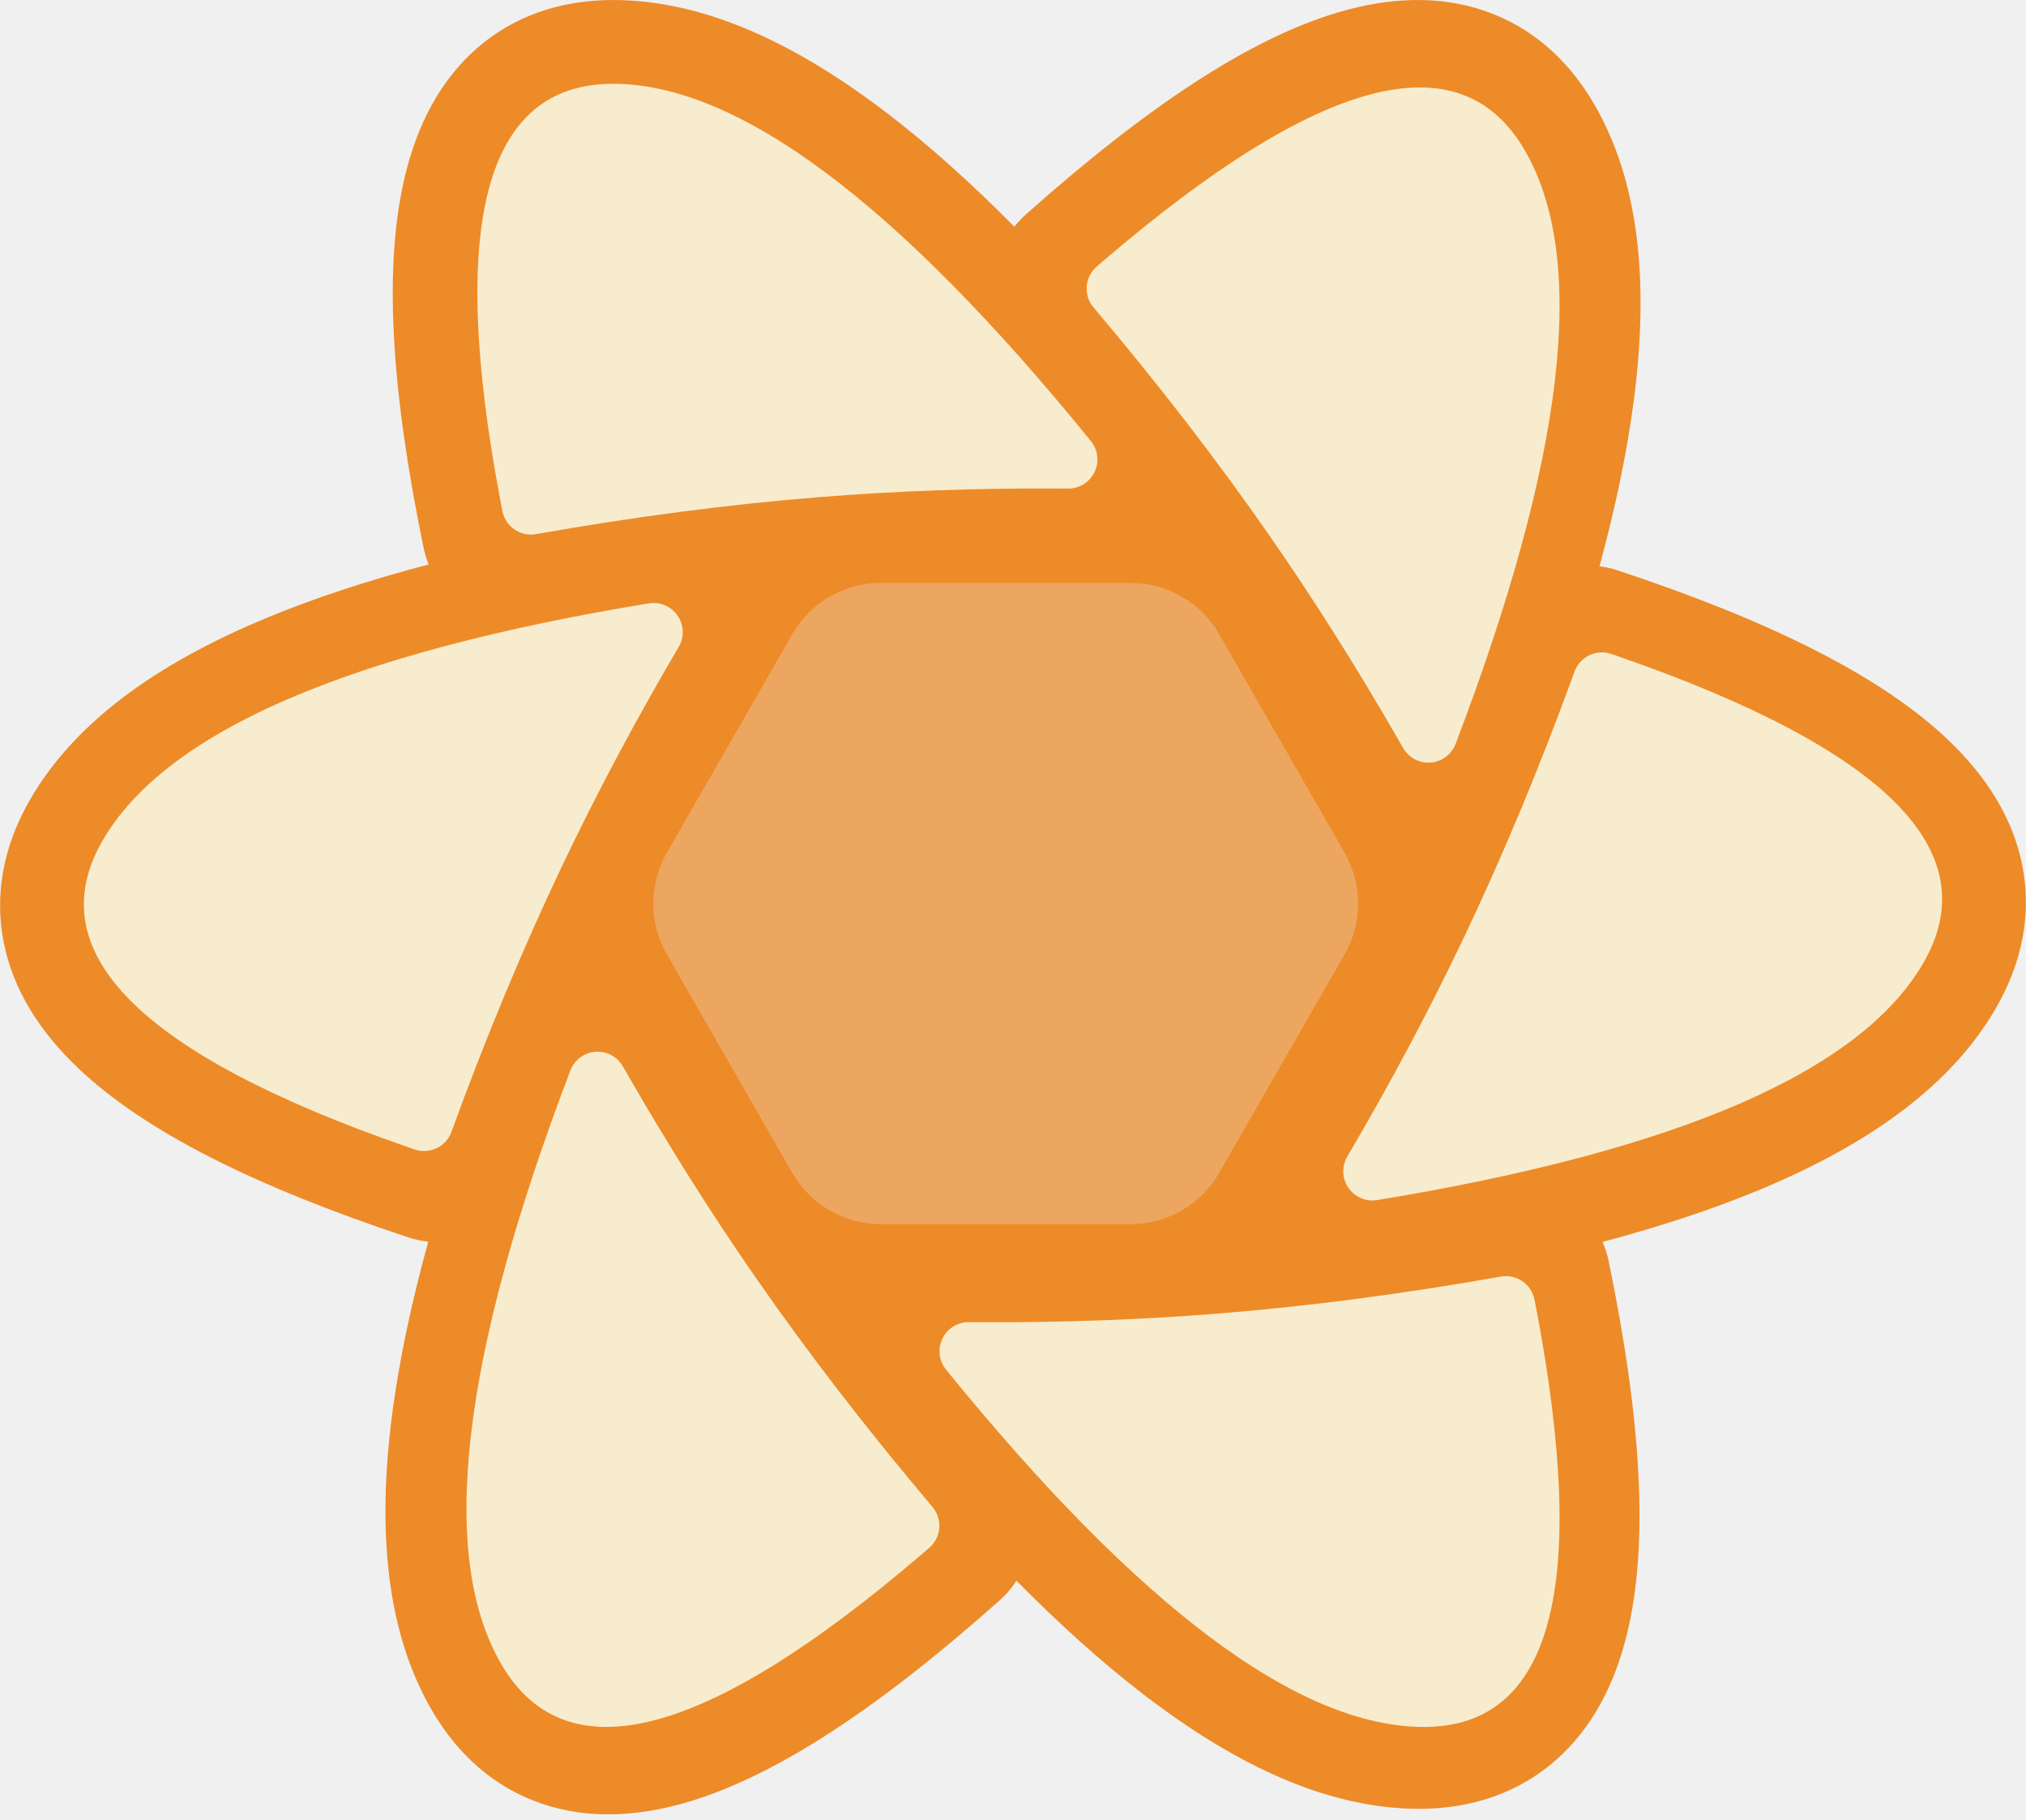
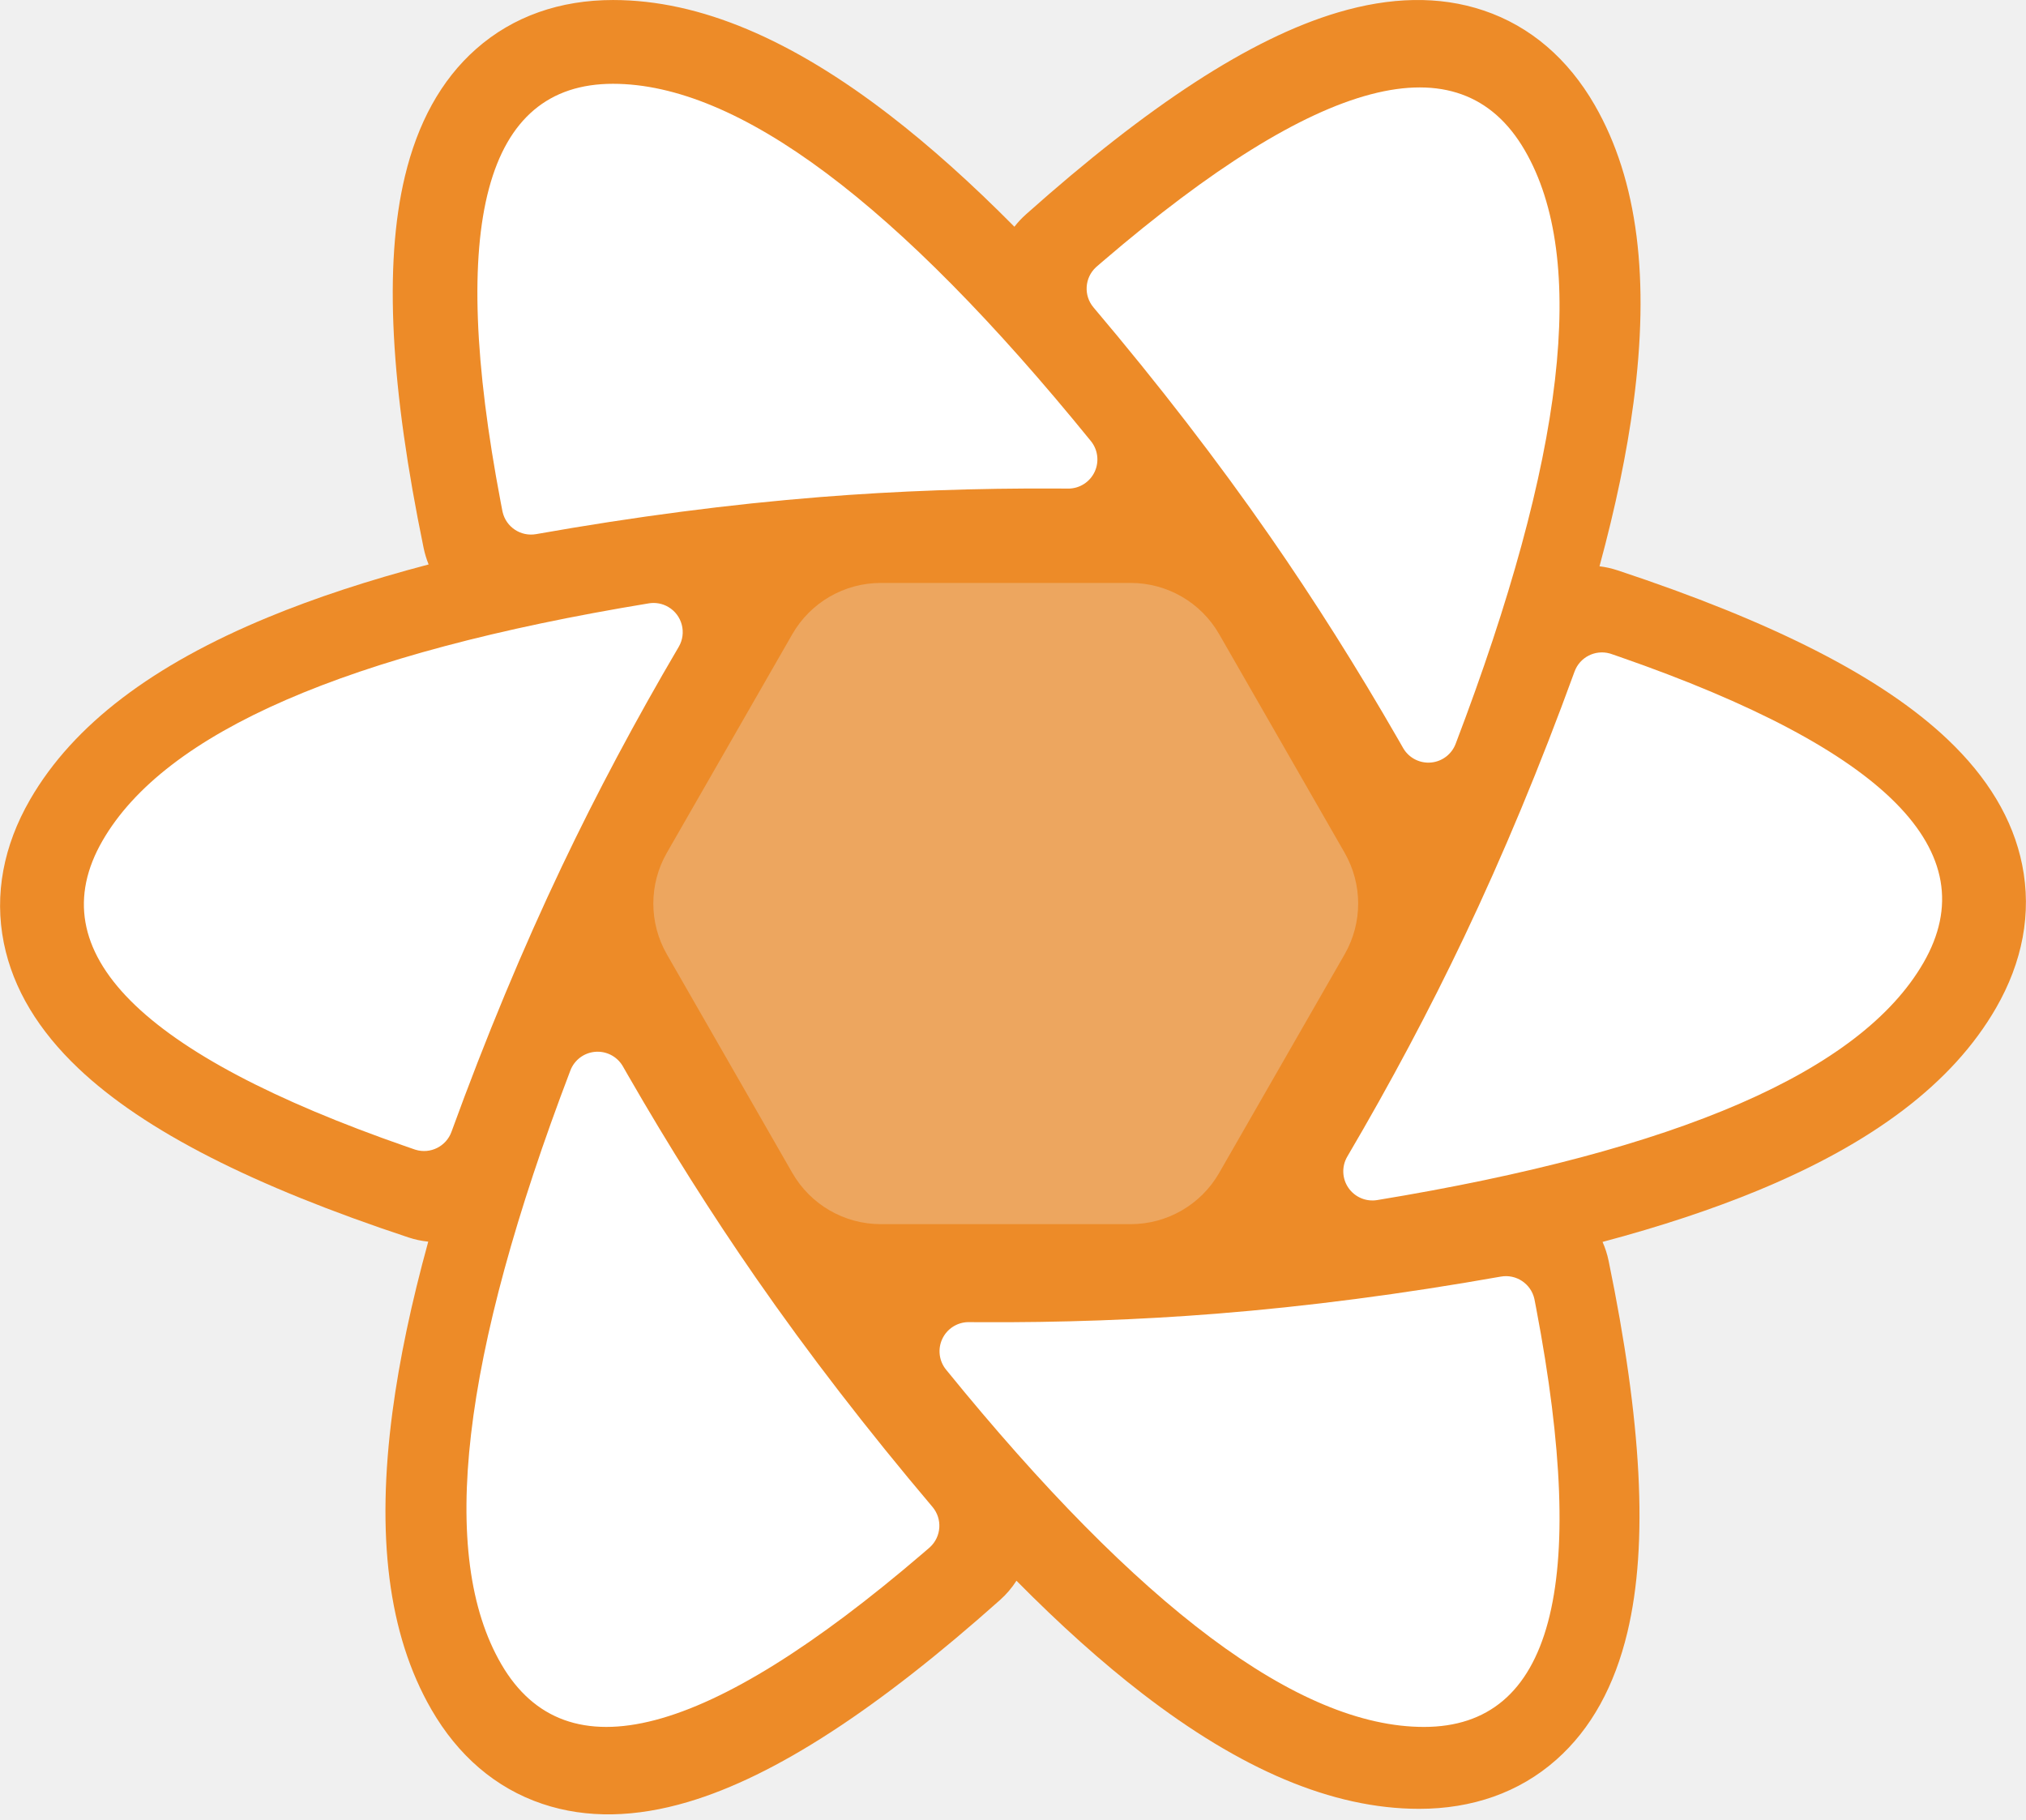
<svg xmlns="http://www.w3.org/2000/svg" width="35.62" height="32" viewBox="0 0 256 230">
  <path fill="#ed8b28" d="m157.98 142.487l-4.91 8.527a8.29 8.29 0 0 1-7.182 4.151H108.27a8.29 8.29 0 0 1-7.182-4.151l-4.911-8.527zm13.747-23.87l-8.658 15.034h-71.98l-8.658-15.034zm-8.34-23.342l8.354 14.506H82.417l8.354-14.506zm-17.5-22.066a8.29 8.29 0 0 1 7.183 4.151l5.228 9.079H95.86l5.229-9.079a8.29 8.29 0 0 1 7.182-4.151z" />
  <path fill="#ed8b28" d="M53.523 69.252c-4.167-20.206-5.062-35.704-2.368-46.957c1.602-6.693 4.53-12.153 8.984-16.093c4.702-4.159 10.646-6.2 17.326-6.2c11.018 0 22.602 5.025 34.98 14.57c5.05 3.894 10.29 8.587 15.732 14.082c.434-.557.923-1.083 1.469-1.57c15.386-13.71 28.34-22.23 39.42-25.514c6.588-1.954 12.773-2.14 18.405-.244c5.946 2 10.683 6.137 14.026 11.93c5.516 9.561 6.97 22.124 4.914 37.637c-.838 6.323-2.271 13.21-4.296 20.673c.764.092 1.53.262 2.288.513c19.521 6.47 33.345 13.426 41.714 21.377c4.98 4.73 8.231 9.996 9.407 15.826c1.24 6.153.03 12.324-3.308 18.113c-5.506 9.548-15.63 17.077-30.052 23.041c-5.79 2.395-12.343 4.564-19.664 6.515c.334.754.594 1.555.767 2.395c4.167 20.206 5.061 35.704 2.368 46.957c-1.602 6.693-4.531 12.153-8.985 16.093c-4.701 4.159-10.646 6.2-17.325 6.2c-11.019 0-22.602-5.025-34.98-14.57c-5.104-3.936-10.402-8.687-15.907-14.258a11.7 11.7 0 0 1-2.084 2.442c-15.386 13.712-28.34 22.23-39.42 25.515c-6.588 1.954-12.773 2.14-18.405.244c-5.946-2-10.683-6.137-14.026-11.93c-5.516-9.561-6.97-22.124-4.914-37.637c.869-6.551 2.376-13.709 4.518-21.485a11.7 11.7 0 0 1-2.51-.537c-19.521-6.47-33.345-13.426-41.714-21.377c-4.98-4.73-8.231-9.996-9.407-15.826c-1.24-6.153-.03-12.325 3.308-18.114c5.506-9.547 15.63-17.077 30.052-23.04c5.963-2.467 12.734-4.693 20.32-6.689a12 12 0 0 1-.633-2.082" />
-   <path fill="#F8ECCE" d="M189.647 161.333a3.684 3.684 0 0 1 4.235 2.81l.023.112l.207 1.075q10.065 52.915-14.18 52.915q-23.72 0-60.392-45.153a3.684 3.684 0 0 1 2.777-6.005h.114l1.288.009q15.432.084 30.004-1.076q17.2-1.37 35.924-4.687M78.646 134.667l.062.105l.646 1.127q7.765 13.5 16.18 25.627q9.912 14.28 22.29 28.914a3.684 3.684 0 0 1-.309 5.082l-.093.083l-.83.715q-40.96 35.096-53.244 14.012q-12.025-20.636 8.719-75.047a3.683 3.683 0 0 1 6.579-.618m124.857-52.054l.112.037l1.028.354q50.557 17.588 38.416 38.655q-11.874 20.605-69.041 30.004a3.683 3.683 0 0 1-3.773-5.501q8.188-13.928 14.749-27.717q7.44-15.638 13.965-33.57a3.684 3.684 0 0 1 4.432-2.295zM84.446 76.71a3.683 3.683 0 0 1 1.31 5.042q-8.19 13.927-14.75 27.717q-7.44 15.637-13.965 33.57a3.684 3.684 0 0 1-4.544 2.262l-.112-.037l-1.028-.355Q.8 127.322 12.941 106.255Q24.815 85.65 81.982 76.25c.85-.14 1.722.022 2.464.459m108.206-57.748q12.025 20.637-8.719 75.048a3.683 3.683 0 0 1-6.579.618l-.062-.105l-.646-1.127q-7.765-13.5-16.18-25.627q-9.912-14.28-22.29-28.914a3.684 3.684 0 0 1 .309-5.082l.093-.083l.83-.715q40.96-35.095 53.244-14.013M77.45 10.59q23.721 0 60.392 45.152a3.684 3.684 0 0 1-2.777 6.005h-.114l-1.288-.008q-15.431-.084-30.003 1.076q-17.202 1.37-35.925 4.687a3.684 3.684 0 0 1-4.234-2.81l-.024-.113l-.207-1.074Q53.204 10.59 77.45 10.59" />
+   <path fill="#fff" d="M189.647 161.333a3.684 3.684 0 0 1 4.235 2.81l.023.112l.207 1.075q10.065 52.915-14.18 52.915q-23.72 0-60.392-45.153a3.684 3.684 0 0 1 2.777-6.005h.114l1.288.009q15.432.084 30.004-1.076q17.2-1.37 35.924-4.687M78.646 134.667l.062.105l.646 1.127q7.765 13.5 16.18 25.627q9.912 14.28 22.29 28.914a3.684 3.684 0 0 1-.309 5.082l-.093.083l-.83.715q-40.96 35.096-53.244 14.012q-12.025-20.636 8.719-75.047a3.683 3.683 0 0 1 6.579-.618m124.857-52.054l.112.037l1.028.354q50.557 17.588 38.416 38.655q-11.874 20.605-69.041 30.004a3.683 3.683 0 0 1-3.773-5.501q8.188-13.928 14.749-27.717q7.44-15.638 13.965-33.57a3.684 3.684 0 0 1 4.432-2.295zM84.446 76.71a3.683 3.683 0 0 1 1.31 5.042q-8.19 13.927-14.75 27.717q-7.44 15.637-13.965 33.57a3.684 3.684 0 0 1-4.544 2.262l-.112-.037l-1.028-.355Q.8 127.322 12.941 106.255Q24.815 85.65 81.982 76.25c.85-.14 1.722.022 2.464.459m108.206-57.748q12.025 20.637-8.719 75.048a3.683 3.683 0 0 1-6.579.618l-.062-.105l-.646-1.127q-7.765-13.5-16.18-25.627q-9.912-14.28-22.29-28.914a3.684 3.684 0 0 1 .309-5.082l.093-.083l.83-.715q40.96-35.095 53.244-14.013M77.45 10.59q23.721 0 60.392 45.152a3.684 3.684 0 0 1-2.777 6.005h-.114l-1.288-.008q-15.431-.084-30.003 1.076q-17.202 1.37-35.925 4.687a3.684 3.684 0 0 1-4.234-2.81l-.024-.113l-.207-1.074Q53.204 10.59 77.45 10.59" />
  <path fill="#eda65f" d="M111.295 73.67h31.576a12.89 12.89 0 0 1 11.181 6.475l15.855 27.626a12.89 12.89 0 0 1 0 12.834l-15.855 27.626a12.89 12.89 0 0 1-11.181 6.475h-31.576c-4.618 0-8.883-2.47-11.182-6.475L84.26 120.605a12.89 12.89 0 0 1 0-12.834l15.854-27.626a12.89 12.89 0 0 1 11.182-6.475m26.763 8.338c4.62 0 8.888 2.473 11.185 6.481l11.056 19.288a12.89 12.89 0 0 1 0 12.822l-11.056 19.288a12.89 12.89 0 0 1-11.185 6.48h-21.95c-4.62 0-8.888-2.472-11.185-6.48l-11.056-19.288a12.89 12.89 0 0 1 0-12.822l11.056-19.288a12.89 12.89 0 0 1 11.184-6.48zm-5.187 9.12h-11.576a12.89 12.89 0 0 0-11.179 6.47l-5.842 10.167a12.89 12.89 0 0 0 0 12.846l5.842 10.168a12.89 12.89 0 0 0 11.179 6.47h11.576c4.616 0 8.88-2.468 11.179-6.47l5.842-10.168a12.89 12.89 0 0 0 0-12.846l-5.842-10.168a12.89 12.89 0 0 0-11.179-6.47m-4.994 8.729c4.612 0 8.873 2.464 11.173 6.46l.829 1.44a12.89 12.89 0 0 1 0 12.862l-.829 1.44a12.89 12.89 0 0 1-11.173 6.46h-1.588a12.89 12.89 0 0 1-11.173-6.46l-.829-1.44a12.89 12.89 0 0 1 0-12.862l.829-1.44a12.89 12.89 0 0 1 11.173-6.46zm-.792 8.599a5.74 5.74 0 0 0-4.97 2.866a5.73 5.73 0 0 0 0 5.732a5.738 5.738 0 0 0 9.937 0a5.73 5.73 0 0 0 0-5.732a5.74 5.74 0 0 0-4.967-2.866m-46.509 5.732h10.32" />
</svg>
